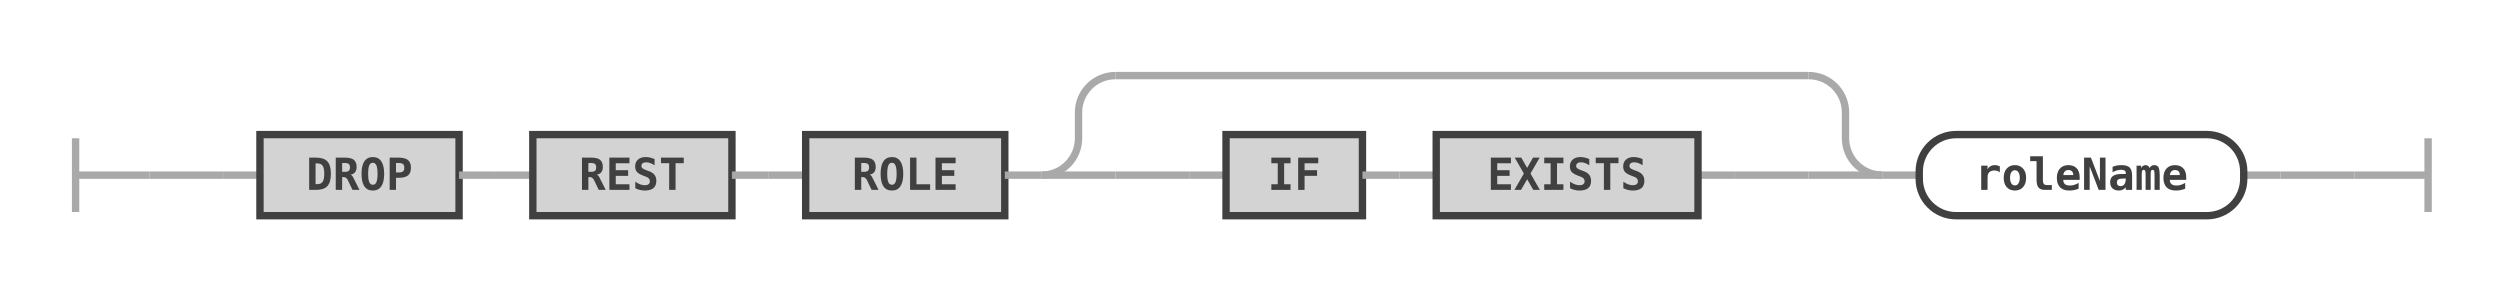
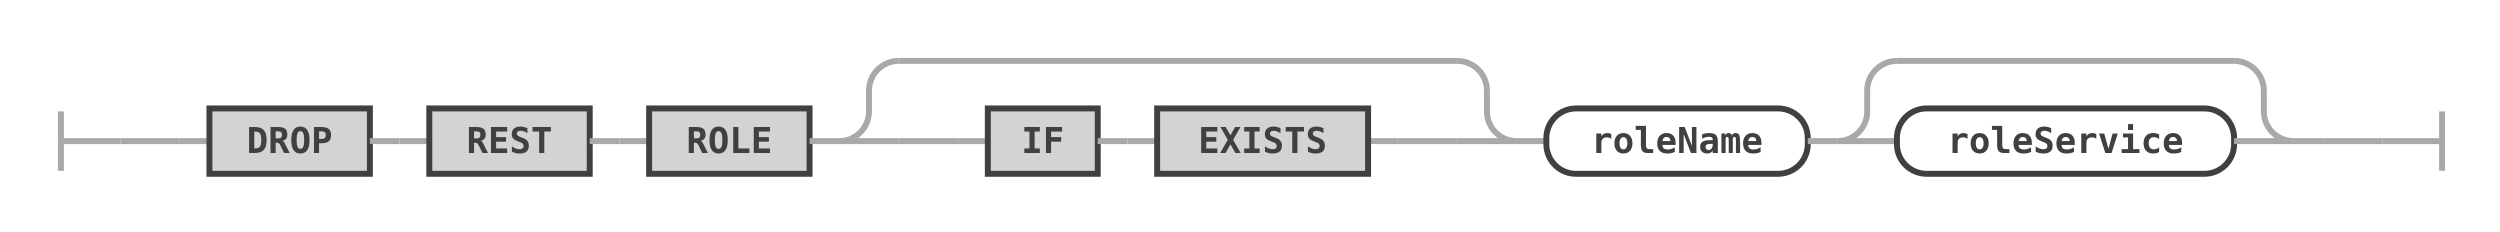
- <svg xmlns="http://www.w3.org/2000/svg" class="railroad-diagram" width="678" height="78" viewBox="0 0 678 78" id="dropRestRoleStatement">
+ <svg xmlns="http://www.w3.org/2000/svg" class="railroad-diagram" width="841.5" height="78" viewBox="0 0 841.5 78" id="dropRestRoleStatement">
  <g transform="translate(.5 .5)">
    <g>
      <path d="M20 37v20m0 -10h20" />
    </g>
    <g>
      <path d="M40 47h0" />
-       <path d="M638 47h0" />
+       <path d="M801.5 47h0" />
      <path d="M40 47h20" />
      <g>
        <path d="M60 47h0" />
        <g>
          <path d="M60 47h10" />
-           <path d="M608 47h10" />
+           <path d="M771.5 47h10" />
          <g class="terminal ">
            <path d="M70 47h0" />
            <path d="M124 47h0" />
            <rect x="70" y="36" width="54" height="22" />
            <text x="97" y="51">DROP</text>
          </g>
          <path d="M124 47h10" />
          <path d="M134 47h10" />
          <g class="terminal ">
            <path d="M144 47h0" />
            <path d="M198 47h0" />
            <rect x="144" y="36" width="54" height="22" />
            <text x="171" y="51">REST</text>
          </g>
          <path d="M198 47h10" />
          <path d="M208 47h10" />
          <g class="terminal ">
            <path d="M218 47h0" />
            <path d="M272 47h0" />
            <rect x="218" y="36" width="54" height="22" />
            <text x="245" y="51">ROLE</text>
          </g>
          <path d="M272 47h10" />
          <g>
            <path d="M282 47h0" />
            <path d="M510 47h0" />
            <path d="M282 47a10 10 0 0 0 10 -10v-7a10 10 0 0 1 10 -10" />
            <g>
              <path d="M302 20h188" />
            </g>
            <path d="M490 20a10 10 0 0 1 10 10v7a10 10 0 0 0 10 10" />
            <path d="M282 47h20" />
            <g>
              <path d="M302 47h0" />
              <path d="M490 47h0" />
              <path d="M302 47h20" />
              <g>
                <path d="M322 47h0" />
                <g>
                  <path d="M322 47h10" />
                  <path d="M460 47h10" />
                  <g class="terminal ">
                    <path d="M332 47h0" />
                    <path d="M369 47h0" />
                    <rect x="332" y="36" width="37" height="22" />
                    <text x="350.5" y="51">IF</text>
                  </g>
                  <path d="M369 47h10" />
                  <path d="M379 47h10" />
                  <g class="terminal ">
                    <path d="M389 47h0" />
                    <path d="M460 47h0" />
                    <rect x="389" y="36" width="71" height="22" />
                    <text x="424.5" y="51">EXISTS</text>
                  </g>
                </g>
                <path d="M470 47h0" />
              </g>
              <path d="M470 47h20" />
            </g>
            <path d="M490 47h20" />
          </g>
          <path d="M510 47h10" />
          <g class="non-terminal ">
            <path d="M520 47h0" />
            <path d="M608 47h0" />
            <rect x="520" y="36" width="88" height="22" rx="10" ry="10" />
            <text x="564" y="51">roleName</text>
          </g>
+           <path d="M608 47h10" />
+           <g>
+             <path d="M618 47h0" />
+             <path d="M771.5 47h0" />
+             <path d="M618 47a10 10 0 0 0 10 -10v-7a10 10 0 0 1 10 -10" />
+             <g>
+               <path d="M638 20h113.5" />
+             </g>
+             <path d="M751.5 20a10 10 0 0 1 10 10v7a10 10 0 0 0 10 10" />
+             <path d="M618 47h20" />
+             <g class="non-terminal ">
+               <path d="M638 47h0" />
+               <path d="M751.5 47h0" />
+               <rect x="638" y="36" width="113.5" height="22" rx="10" ry="10" />
+               <text x="694.75" y="51">roleService</text>
+             </g>
+             <path d="M751.5 47h20" />
+           </g>
        </g>
-         <path d="M618 47h0" />
+         <path d="M781.5 47h0" />
      </g>
-       <path d="M618 47h20" />
+       <path d="M781.5 47h20" />
    </g>
-     <path d="M 638 47 h 20 m 0 -10 v 20" />
+     <path d="M 801.5 47 h 20 m 0 -10 v 20" />
  </g>
  <defs>
    <style type="text/css">
svg.railroad-diagram path { stroke-width: 2; stroke: darkgray; fill: rgba(0, 0, 0, 0); }svg.railroad-diagram text { font: bold 12px Hack, "Source Code Pro", monospace; text-anchor: middle; fill: #404040; }svg.railroad-diagram text.comment { font: italic 10px Hack, "Source Code Pro", monospace; fill: #404040; }svg.railroad-diagram g.terminal rect { stroke-width: 2; stroke: #404040; fill: rgba(200, 200, 200, 0.8); }svg.railroad-diagram g.non-terminal rect { stroke-width: 2; stroke: #404040; fill: rgba(255, 255, 255, 1); }svg.railroad-diagram text.diagram-text { font-size: 12px Hack, "Source Code Pro", monospace; fill: red; }svg.railroad-diagram path.diagram-text { stroke-width: 1; stroke: red; fill: red; cursor: help; }
 
</style>
  </defs>
</svg>
